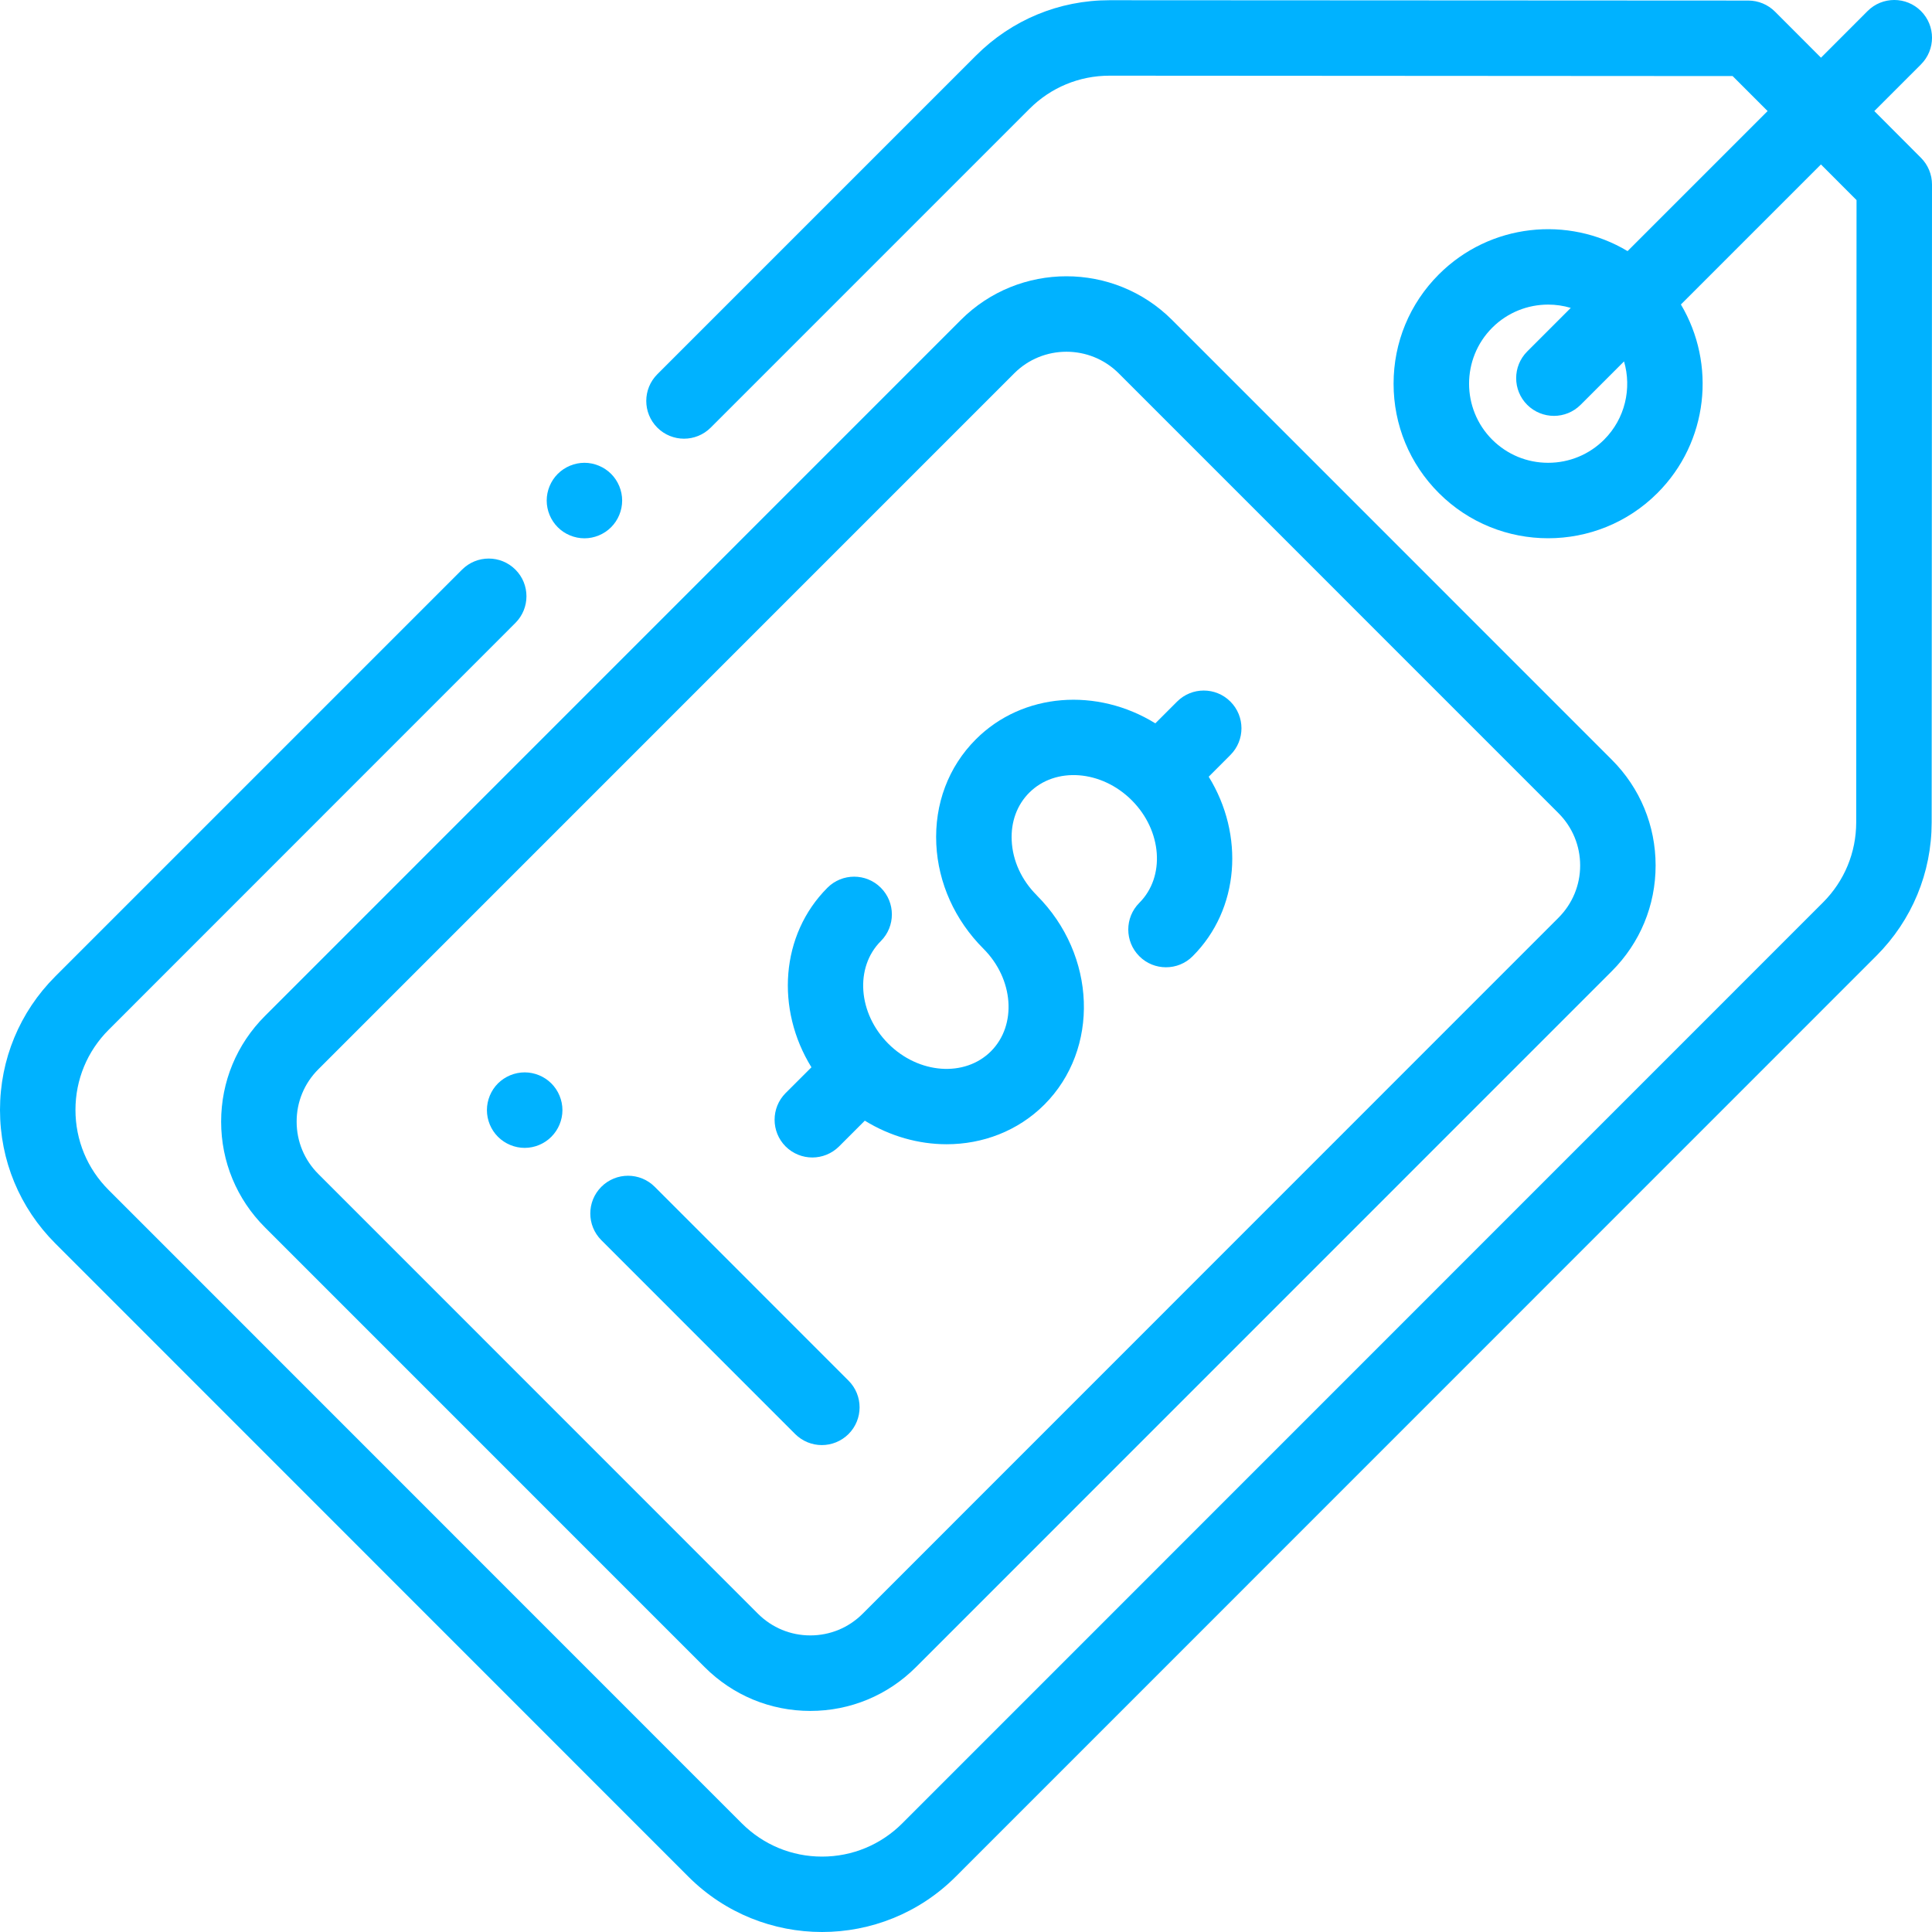
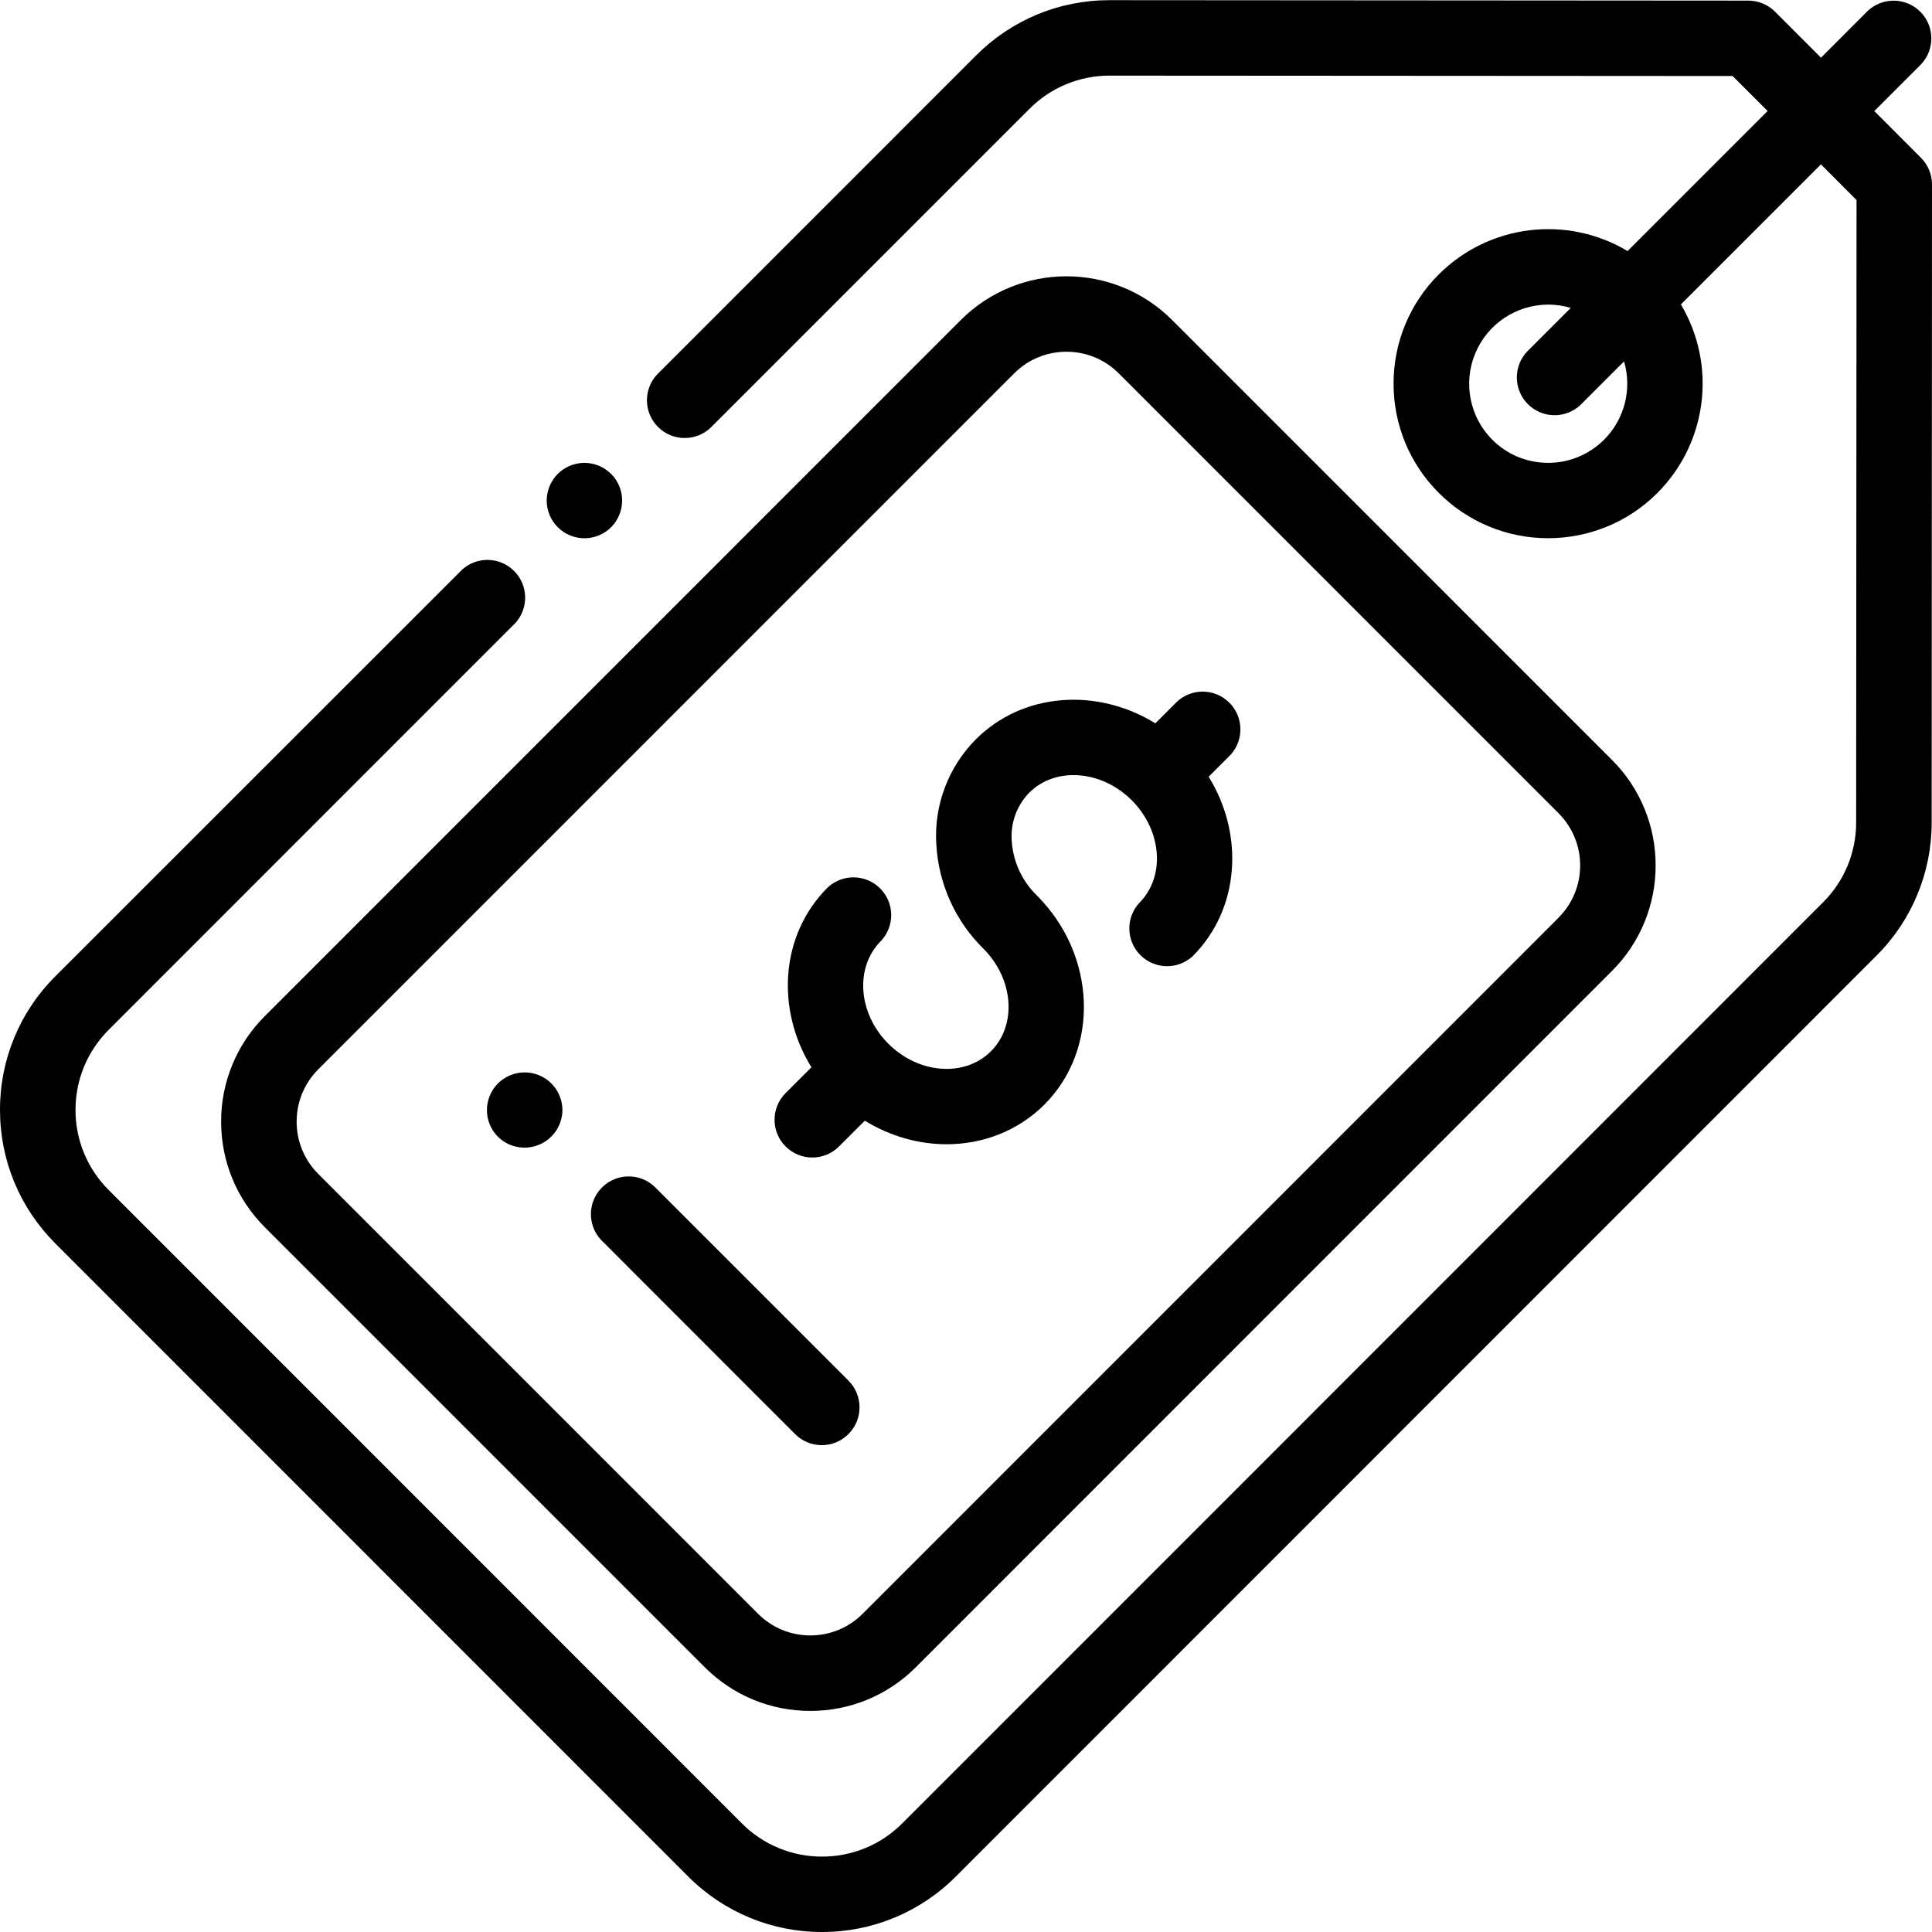
- <svg xmlns="http://www.w3.org/2000/svg" width="35" height="35" viewBox="0 0 35 35" fill="none">
-   <path d="M11.071 8.585C10.944 8.458 10.767 8.384 10.588 8.384C10.408 8.384 10.231 8.458 10.104 8.585C9.977 8.712 9.904 8.888 9.904 9.068C9.904 9.248 9.977 9.424 10.104 9.551C10.231 9.679 10.408 9.752 10.588 9.752C10.767 9.752 10.944 9.679 11.071 9.551C11.198 9.424 11.271 9.248 11.271 9.068C11.271 8.888 11.198 8.712 11.071 8.585Z" fill="#00B2FF" />
-   <path d="M34.8 2.859L33.955 2.012L34.8 1.167C35.067 0.9 35.067 0.467 34.8 0.2C34.533 -0.067 34.1 -0.067 33.833 0.2L32.989 1.045L32.156 0.211C32.028 0.083 31.854 0.01 31.672 0.01L20.102 0.004C20.102 0.004 20.101 0.004 20.1 0.004C19.187 0.004 18.328 0.36 17.682 1.006L11.908 6.78C11.641 7.047 11.641 7.48 11.908 7.747C12.175 8.014 12.608 8.014 12.875 7.747L18.649 1.973C19.036 1.585 19.552 1.371 20.1 1.371C20.101 1.371 20.101 1.371 20.102 1.371L31.388 1.378L32.022 2.012L29.485 4.549C28.41 3.904 26.992 4.045 26.066 4.971C25.537 5.5 25.246 6.203 25.246 6.951C25.246 7.699 25.537 8.403 26.066 8.932C26.612 9.478 27.329 9.751 28.046 9.751C28.763 9.751 29.48 9.478 30.026 8.932C30.951 8.007 31.092 6.592 30.451 5.516L32.988 2.979L33.633 3.625L33.627 14.898C33.626 15.446 33.413 15.961 33.025 16.349L16.344 33.033C15.956 33.42 15.44 33.634 14.892 33.634C14.344 33.634 13.828 33.42 13.44 33.033L1.969 21.559C1.581 21.172 1.367 20.656 1.367 20.107C1.367 19.559 1.581 19.043 1.969 18.655L9.337 11.285C9.604 11.018 9.604 10.585 9.337 10.319C9.07 10.052 8.638 10.052 8.371 10.319L1.002 17.688C0.356 18.334 0 19.194 0 20.107C0 21.021 0.356 21.88 1.002 22.526L12.473 34C13.14 34.666 14.016 35 14.892 35C15.768 35 16.644 34.666 17.311 34L33.992 17.316C34.637 16.67 34.993 15.812 34.994 14.899L35 3.342C35 3.161 34.928 2.987 34.8 2.859ZM29.06 7.965C28.789 8.235 28.429 8.384 28.046 8.384C27.663 8.384 27.304 8.235 27.033 7.965C26.474 7.406 26.474 6.496 27.033 5.937C27.312 5.658 27.679 5.518 28.046 5.518C28.184 5.518 28.323 5.538 28.456 5.578L27.667 6.367C27.4 6.634 27.4 7.067 27.667 7.334C27.801 7.467 27.976 7.534 28.151 7.534C28.326 7.534 28.5 7.467 28.634 7.334L29.421 6.547C29.563 7.034 29.443 7.582 29.06 7.965Z" fill="#00B2FF" />
-   <path d="M29.2 13.764L21.234 5.797C20.178 4.741 18.461 4.741 17.406 5.797L4.799 18.406C4.288 18.917 4.006 19.597 4.006 20.32C4.006 21.043 4.288 21.723 4.799 22.234L12.766 30.202C13.277 30.713 13.957 30.995 14.68 30.995C15.402 30.995 16.082 30.713 16.593 30.202L29.2 17.593C29.712 17.081 29.993 16.402 29.993 15.679C29.993 14.956 29.712 14.276 29.2 13.764ZM28.233 16.626L15.627 29.235C15.374 29.488 15.037 29.627 14.68 29.627C14.322 29.627 13.986 29.488 13.732 29.235L5.766 21.267C5.513 21.014 5.374 20.678 5.374 20.32C5.373 19.962 5.513 19.625 5.766 19.372L18.373 6.764C18.634 6.502 18.977 6.372 19.32 6.372C19.663 6.372 20.006 6.503 20.267 6.764L28.233 14.731C28.486 14.984 28.626 15.321 28.626 15.679C28.626 16.036 28.486 16.373 28.233 16.626Z" fill="#00B2FF" />
-   <path d="M22.29 13.677C22.557 13.41 22.557 12.977 22.29 12.71C22.023 12.443 21.591 12.443 21.324 12.71L20.93 13.104C19.879 12.454 18.53 12.541 17.678 13.394C17.181 13.891 16.927 14.566 16.962 15.295C16.996 15.998 17.299 16.67 17.815 17.186C17.815 17.186 17.815 17.186 17.815 17.186C18.365 17.736 18.426 18.57 17.952 19.045C17.477 19.519 16.643 19.458 16.093 18.908C15.543 18.358 15.482 17.524 15.957 17.049C16.224 16.782 16.224 16.349 15.957 16.082C15.69 15.815 15.257 15.815 14.99 16.082C14.137 16.935 14.05 18.284 14.7 19.335L14.232 19.802C13.966 20.069 13.966 20.502 14.232 20.769C14.366 20.902 14.541 20.969 14.716 20.969C14.891 20.969 15.066 20.902 15.2 20.769L15.667 20.302C16.126 20.585 16.642 20.729 17.149 20.729C17.801 20.729 18.439 20.491 18.919 20.012C19.926 19.004 19.865 17.303 18.782 16.22C18.782 16.22 18.782 16.22 18.782 16.219C18.506 15.944 18.345 15.592 18.328 15.229C18.311 14.89 18.424 14.582 18.645 14.361C19.119 13.886 19.953 13.948 20.503 14.498C20.503 14.498 20.503 14.498 20.503 14.498C20.503 14.498 20.503 14.498 20.503 14.498C21.053 15.048 21.114 15.882 20.64 16.356C20.373 16.623 20.373 17.056 20.64 17.323C20.773 17.457 20.948 17.523 21.123 17.523C21.298 17.523 21.473 17.457 21.606 17.323C22.459 16.471 22.546 15.122 21.897 14.071L22.29 13.677Z" fill="#00B2FF" />
-   <path d="M15.372 25.012L11.861 21.5C11.594 21.233 11.161 21.233 10.894 21.5C10.627 21.767 10.627 22.2 10.894 22.467L14.405 25.979C14.539 26.112 14.713 26.179 14.888 26.179C15.063 26.179 15.238 26.112 15.372 25.979C15.639 25.712 15.639 25.279 15.372 25.012Z" fill="#00B2FF" />
-   <path d="M9.988 19.627C9.861 19.5 9.685 19.427 9.505 19.427C9.325 19.427 9.149 19.5 9.021 19.627C8.894 19.754 8.821 19.93 8.821 20.111C8.821 20.291 8.894 20.467 9.021 20.594C9.149 20.722 9.325 20.795 9.505 20.795C9.685 20.795 9.861 20.722 9.988 20.594C10.116 20.466 10.189 20.291 10.189 20.111C10.189 19.93 10.116 19.755 9.988 19.627Z" fill="#00B2FF" />
+ <svg xmlns="http://www.w3.org/2000/svg" width="35" height="35" viewBox="0 0 35 35">
+   <path d="M11.07 8.585a.689.689 0 0 0-.482-.2.689.689 0 0 0-.484.2.69.69 0 0 0-.2.483c0 .18.073.356.2.483.127.128.304.2.484.2s.356-.072.483-.2a.69.69 0 0 0 .2-.483.69.69 0 0 0-.2-.483Z" />
+   <path d="m34.8 2.859-.845-.847.845-.845A.684.684 0 0 0 33.833.2l-.844.845-.833-.834a.683.683 0 0 0-.484-.2L20.102.003H20.1c-.913 0-1.772.356-2.418 1.002L11.908 6.78a.684.684 0 0 0 .967.967l5.774-5.774A2.04 2.04 0 0 1 20.1 1.37h.002l11.286.007.634.634-2.537 2.537a2.805 2.805 0 0 0-3.419.422 2.783 2.783 0 0 0-.82 1.98c0 .748.291 1.452.82 1.98a2.792 2.792 0 0 0 1.98.82c.717 0 1.434-.273 1.98-.82a2.806 2.806 0 0 0 .425-3.415l2.537-2.537.645.646-.007 11.273a2.04 2.04 0 0 1-.601 1.451L16.344 33.033a2.04 2.04 0 0 1-1.452.601 2.04 2.04 0 0 1-1.452-.601L1.97 21.559a2.04 2.04 0 0 1-.602-1.452c0-.548.214-1.064.602-1.452l7.368-7.37a.684.684 0 0 0-.966-.966L1 17.689A3.399 3.399 0 0 0 0 20.106c0 .914.356 1.773 1.002 2.42L12.473 34a3.41 3.41 0 0 0 2.419 1 3.41 3.41 0 0 0 2.419-1l16.68-16.684a3.4 3.4 0 0 0 1.003-2.417L35 3.342a.683.683 0 0 0-.2-.483Zm-5.74 5.106c-.271.27-.631.42-1.014.42s-.742-.15-1.013-.42a1.435 1.435 0 0 1 1.013-2.447c.139 0 .277.02.41.06l-.789.789a.684.684 0 0 0 .967.967l.787-.787a1.434 1.434 0 0 1-.361 1.418Z" />
+   <path d="m29.2 13.764-7.966-7.967a2.71 2.71 0 0 0-3.828 0L4.799 18.406a2.69 2.69 0 0 0-.793 1.914c0 .723.282 1.403.793 1.914l7.967 7.968c.51.51 1.19.793 1.914.793.723 0 1.402-.282 1.913-.793L29.2 17.592a2.69 2.69 0 0 0 .793-1.913 2.69 2.69 0 0 0-.793-1.915Zm-.966 2.862L15.627 29.235a1.33 1.33 0 0 1-.947.392 1.33 1.33 0 0 1-.947-.392l-7.967-7.968a1.33 1.33 0 0 1-.392-.947c0-.358.139-.695.392-.948L18.373 6.764c.261-.262.604-.392.947-.392.343 0 .686.13.947.392l7.966 7.967c.253.253.393.59.393.948 0 .357-.14.694-.393.947Z" />
+   <path d="M22.29 13.677a.684.684 0 0 0-.966-.967l-.394.394c-1.051-.65-2.4-.563-3.252.29a2.48 2.48 0 0 0-.716 1.9 2.876 2.876 0 0 0 .853 1.892c.55.55.611 1.384.137 1.859-.475.474-1.309.413-1.859-.137s-.61-1.384-.136-1.859a.684.684 0 0 0-.967-.967c-.853.853-.94 2.202-.29 3.253l-.468.467a.684.684 0 0 0 .968.967l.467-.467c.46.283.975.427 1.482.427.652 0 1.29-.238 1.77-.717 1.007-1.008.946-2.709-.137-3.792a1.512 1.512 0 0 1-.454-.991 1.13 1.13 0 0 1 .317-.868c.474-.475 1.308-.413 1.858.137s.611 1.384.137 1.858a.684.684 0 0 0 .966.967c.853-.852.94-2.201.29-3.252l.394-.394ZM15.372 25.012 11.86 21.5a.684.684 0 0 0-.967.967l3.51 3.512a.682.682 0 0 0 .968 0 .684.684 0 0 0 0-.967ZM9.988 19.627a.688.688 0 0 0-.483-.2.69.69 0 0 0-.484.2.689.689 0 0 0-.2.484c0 .18.073.356.2.483a.687.687 0 0 0 1.168-.483.688.688 0 0 0-.201-.484Z" />
</svg>
